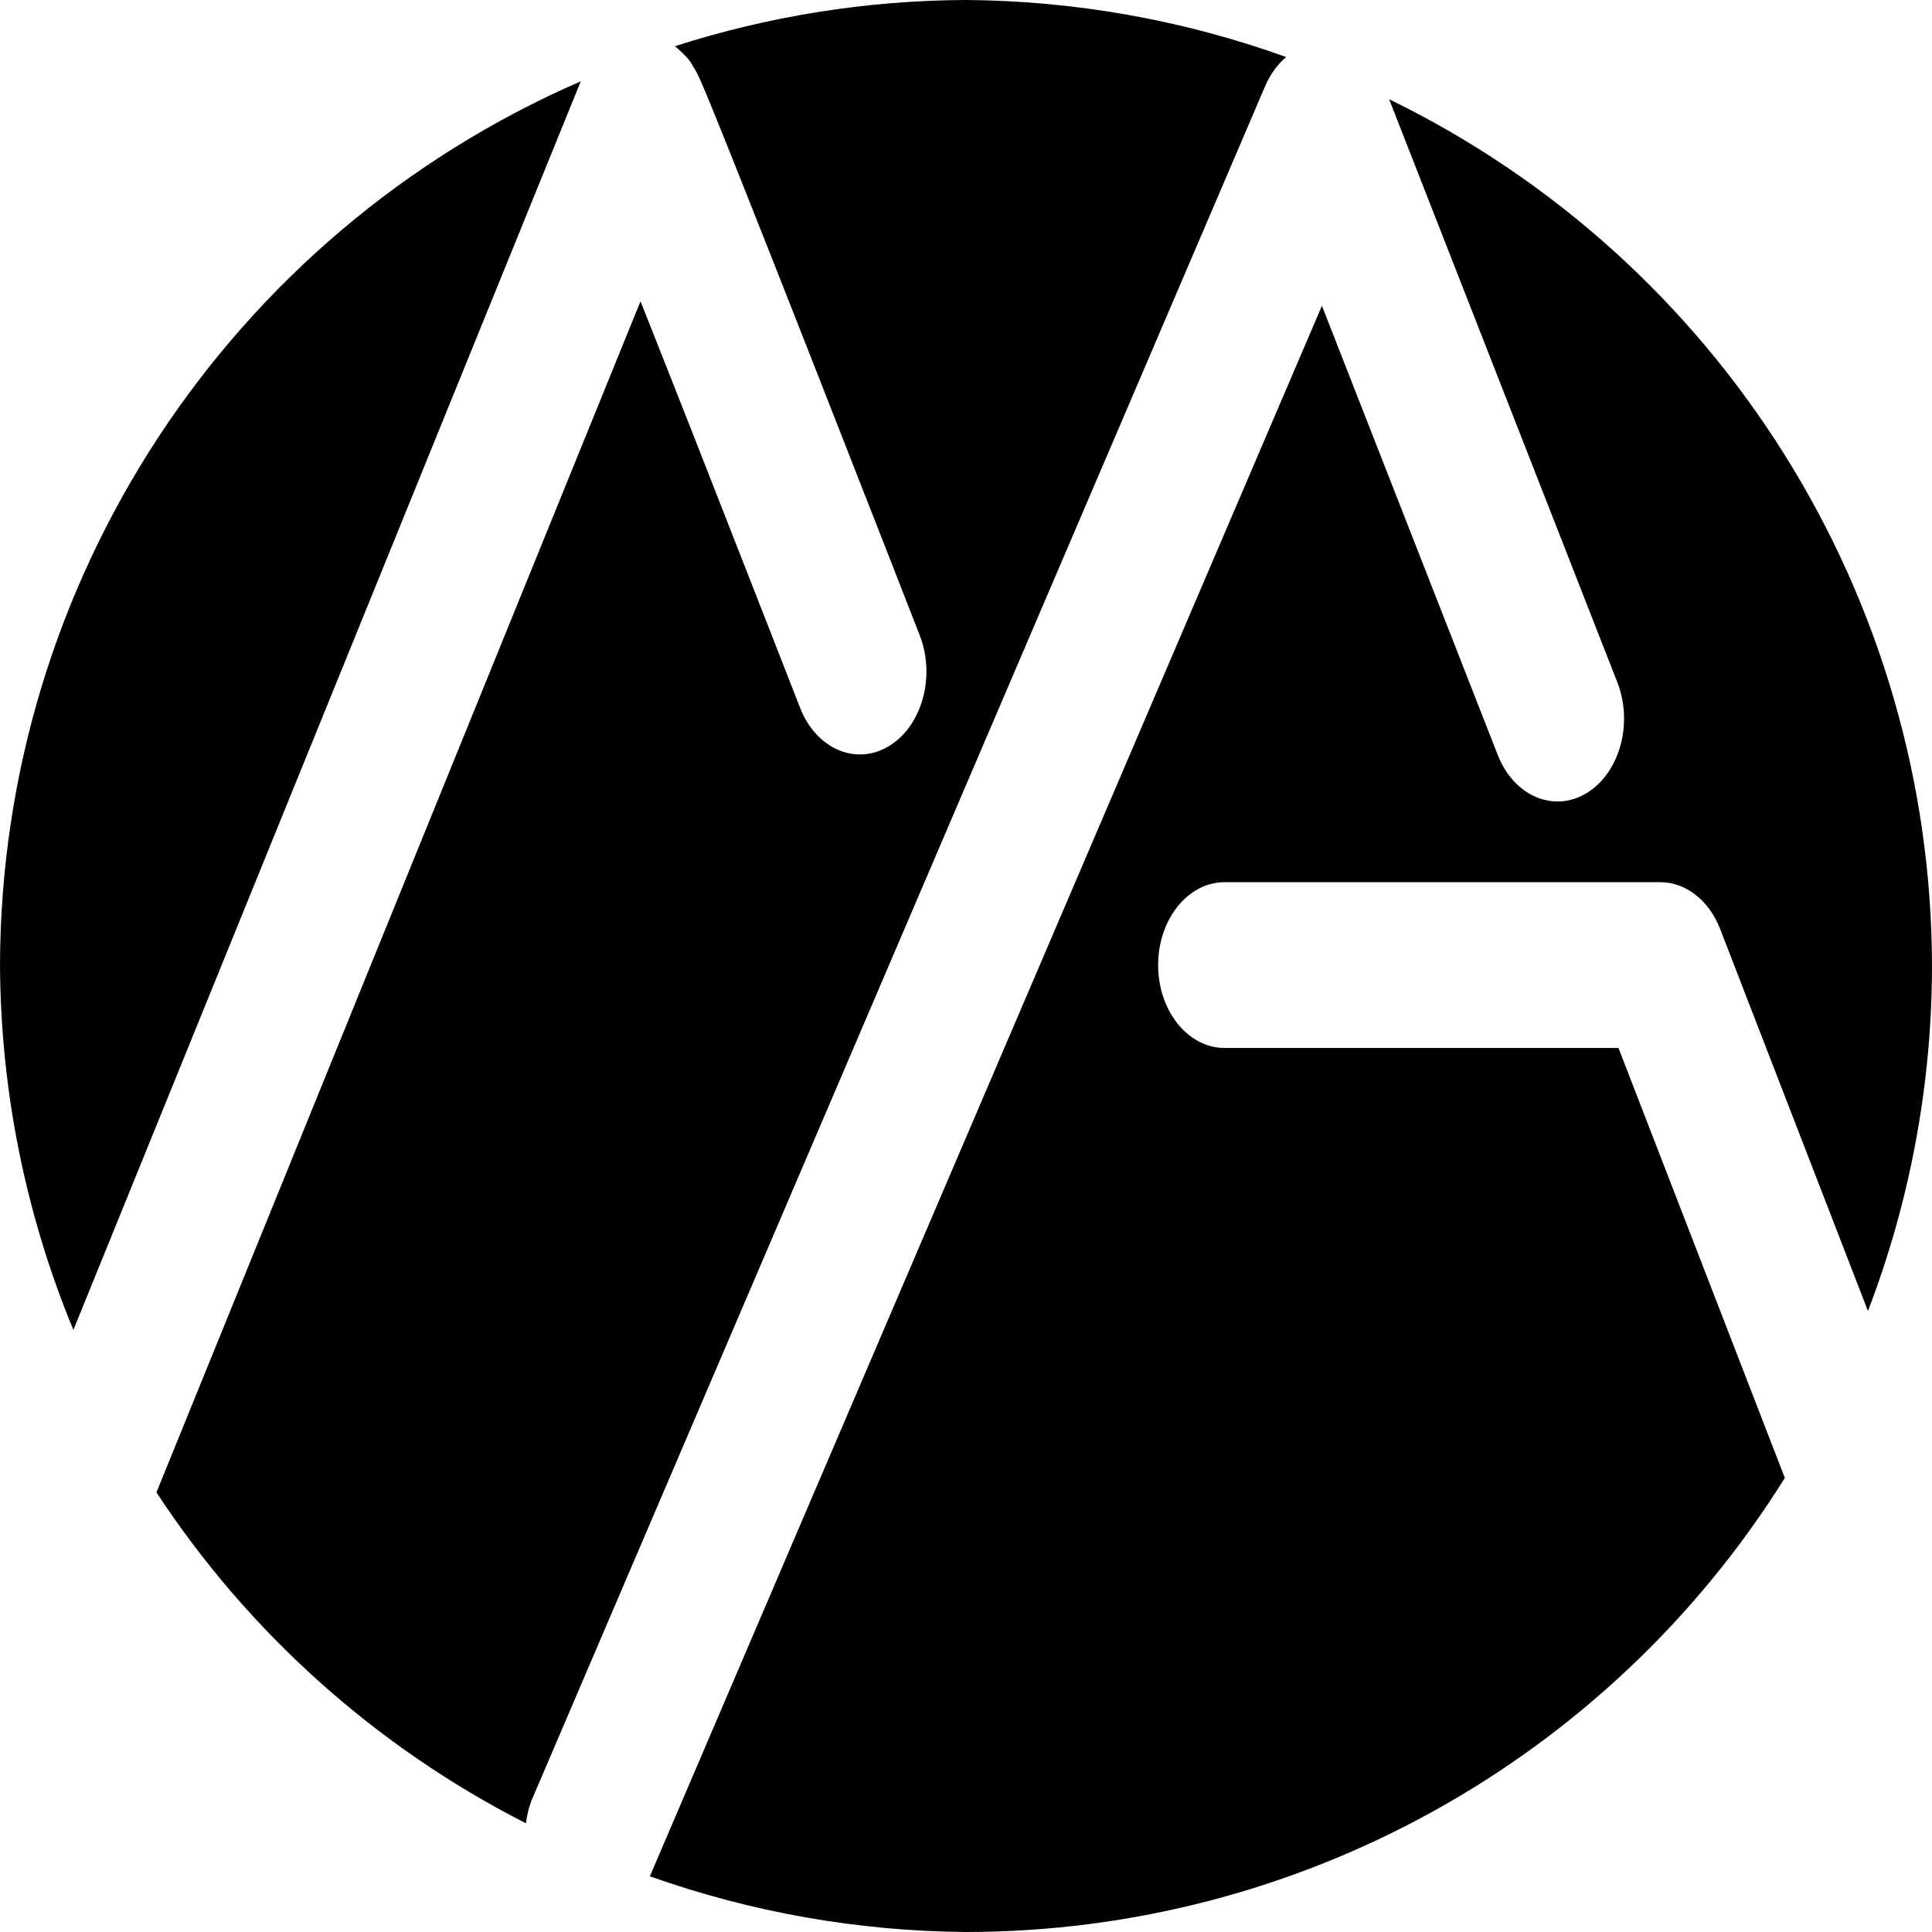
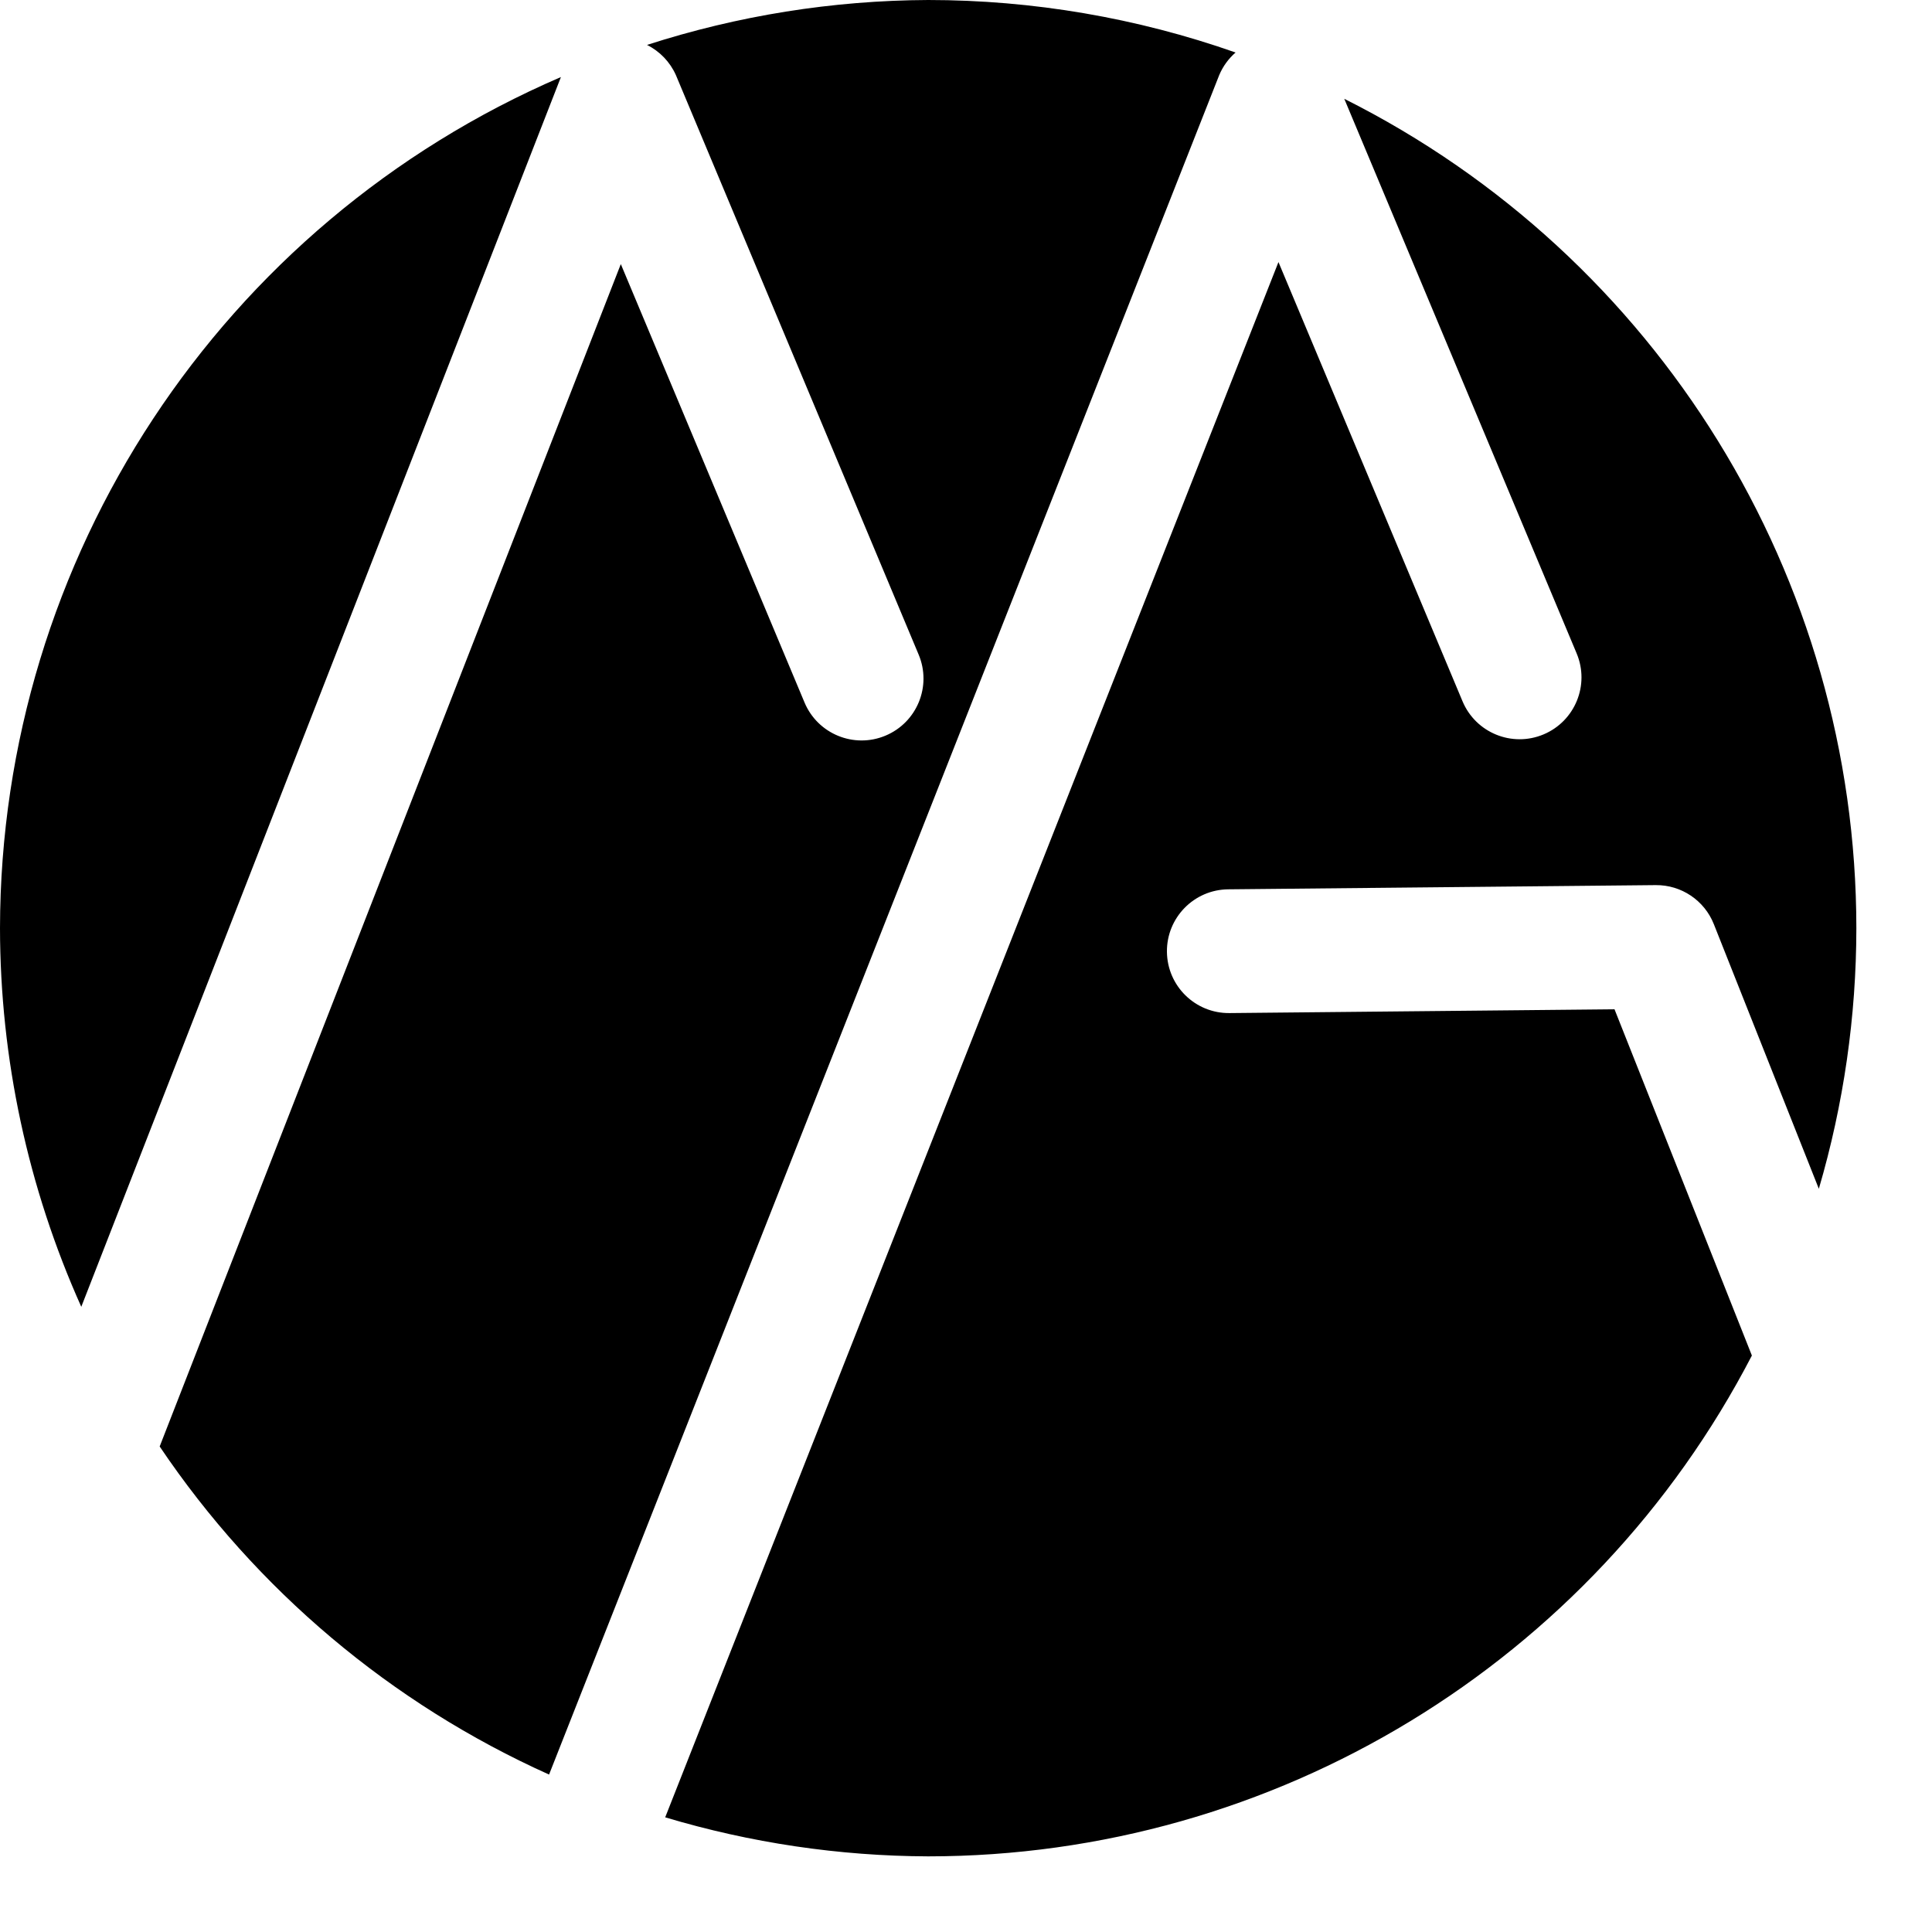
- <svg xmlns="http://www.w3.org/2000/svg" xmlns:ns1="http://vectornator.io" width="78.055mm" height="78.056mm" viewBox="0 0 78.055 78.056" version="1.1" id="svg1">
+ <svg xmlns="http://www.w3.org/2000/svg" width="78.055mm" height="78.056mm" viewBox="0 0 78.055 78.056" version="1.1" id="svg1">
  <defs id="defs1" />
-   <g id="Layer-4-copy-copy-copy-copy-copy-6" ns1:layerName="Layer 4 copy copy copy copy copy" style="clip-rule:evenodd;display:inline;fill:none;fill-opacity:1;fill-rule:nonzero;stroke:#bf8f2b;stroke-linecap:round;stroke-linejoin:round;stroke-opacity:1" transform="matrix(0.1009667,0,0,0.1257987,-11.00044,-22.14718)">
-     <path id="ellipse3" style="clip-rule:evenodd;display:inline;fill:#000000;fill-opacity:1;fill-rule:nonzero;stroke:none;stroke-width:5;stroke-linecap:round;stroke-linejoin:round;stroke-dasharray:none;stroke-opacity:1" d="M 50,10.972 A 39.028,39.028 0 0 0 38.244,12.837 c 0.083,0.071 0.152,0.137 0.21,0.19 0.416,0.382 0.452,0.521 0.523,0.633 0.141,0.223 0.165,0.288 0.199,0.359 0.07,0.141 0.105,0.224 0.15,0.327 0.09,0.206 0.192,0.452 0.321,0.764 0.257,0.625 0.609,1.498 1.028,2.55 0.839,2.103 1.945,4.908 3.049,7.719 2.209,5.622 4.407,11.262 4.407,11.262 a 2.688,3.349 0 0 1 -1.243,4.475 2.688,3.349 0 0 1 -3.592,-1.549 c 0,0 -2.196,-5.634 -4.4,-11.244 -0.743,-1.891 -1.386,-3.512 -2.046,-5.178 L 17.293,71.268 a 39.028,39.028 0 0 0 14.929,13.369 2.688,3.349 0 0 1 0.223,-0.92 L 62.116,14.383 a 2.688,3.349 0 0 1 0.819,-1.107 39.028,39.028 0 0 0 -12.935,-2.304 z m -15.563,3.285 a 39.028,39.028 0 0 0 -23.464,35.743 39.028,39.028 0 0 0 2.964,14.703 z m 32.658,0.723 9.22,23.557 a 2.688,3.349 0 0 1 -1.238,4.477 2.688,3.349 0 0 1 -3.594,-1.542 L 64.38,23.326 37.228,86.778 A 39.028,39.028 0 0 0 50,89.028 39.028,39.028 0 0 0 83.083,70.683 L 76.361,53.312 H 60.451 a 2.688,3.349 0 0 1 -2.688,-3.349 2.688,3.349 0 0 1 2.688,-3.349 h 17.598 a 2.688,3.349 0 0 1 2.421,1.894 l 5.971,15.43 A 39.028,39.028 0 0 0 89.028,50 39.028,39.028 0 0 0 67.095,14.981 Z" transform="matrix(9.904256,0,0,7.949208,0.2779856,88.83137)" />
+   <g id="layer1" style="display:inline">
+     <path id="path1" style="display:inline;opacity:1;fill:#000000;fill-opacity:1;stroke-width:0;stroke-linecap:round;stroke-linejoin:round;stroke-opacity:0.436" d="M 37.5 0 A 37.5 37.5 0 0 0 26.14 1.815 A 2.5 2.5 0 0 1 27.307 3.033 L 37.115 26.447 A 2.5 2.5 0 0 1 35.776 29.721 A 2.5 2.5 0 0 1 32.504 28.381 L 25.082 10.67 L 6.451 58.44 A 37.5 37.5 0 0 0 22.183 71.695 L 49.258 3.035 A 2.5 2.5 0 0 1 49.919 2.121 A 37.5 37.5 0 0 0 37.5 0 z M 22.662 3.113 A 37.5 37.5 0 0 0 0 37.5 A 37.5 37.5 0 0 0 3.284 52.797 L 22.662 3.113 z M 54.311 3.992 L 63.699 26.398 A 2.5 2.5 0 0 1 62.36 29.672 A 2.5 2.5 0 0 1 59.088 28.332 L 51.652 10.588 L 26.875 73.423 A 37.5 37.5 0 0 0 37.5 75 A 37.5 37.5 0 0 0 70.779 54.766 L 65.229 40.777 L 49.67 40.93 A 2.5 2.5 0 0 1 47.146 38.455 A 2.5 2.5 0 0 1 49.621 35.93 L 66.895 35.76 A 2.5 2.5 0 0 1 69.242 37.338 L 73.484 48.029 A 37.5 37.5 0 0 0 75 37.5 A 37.5 37.5 0 0 0 54.311 3.992 z " />
  </g>
</svg>
